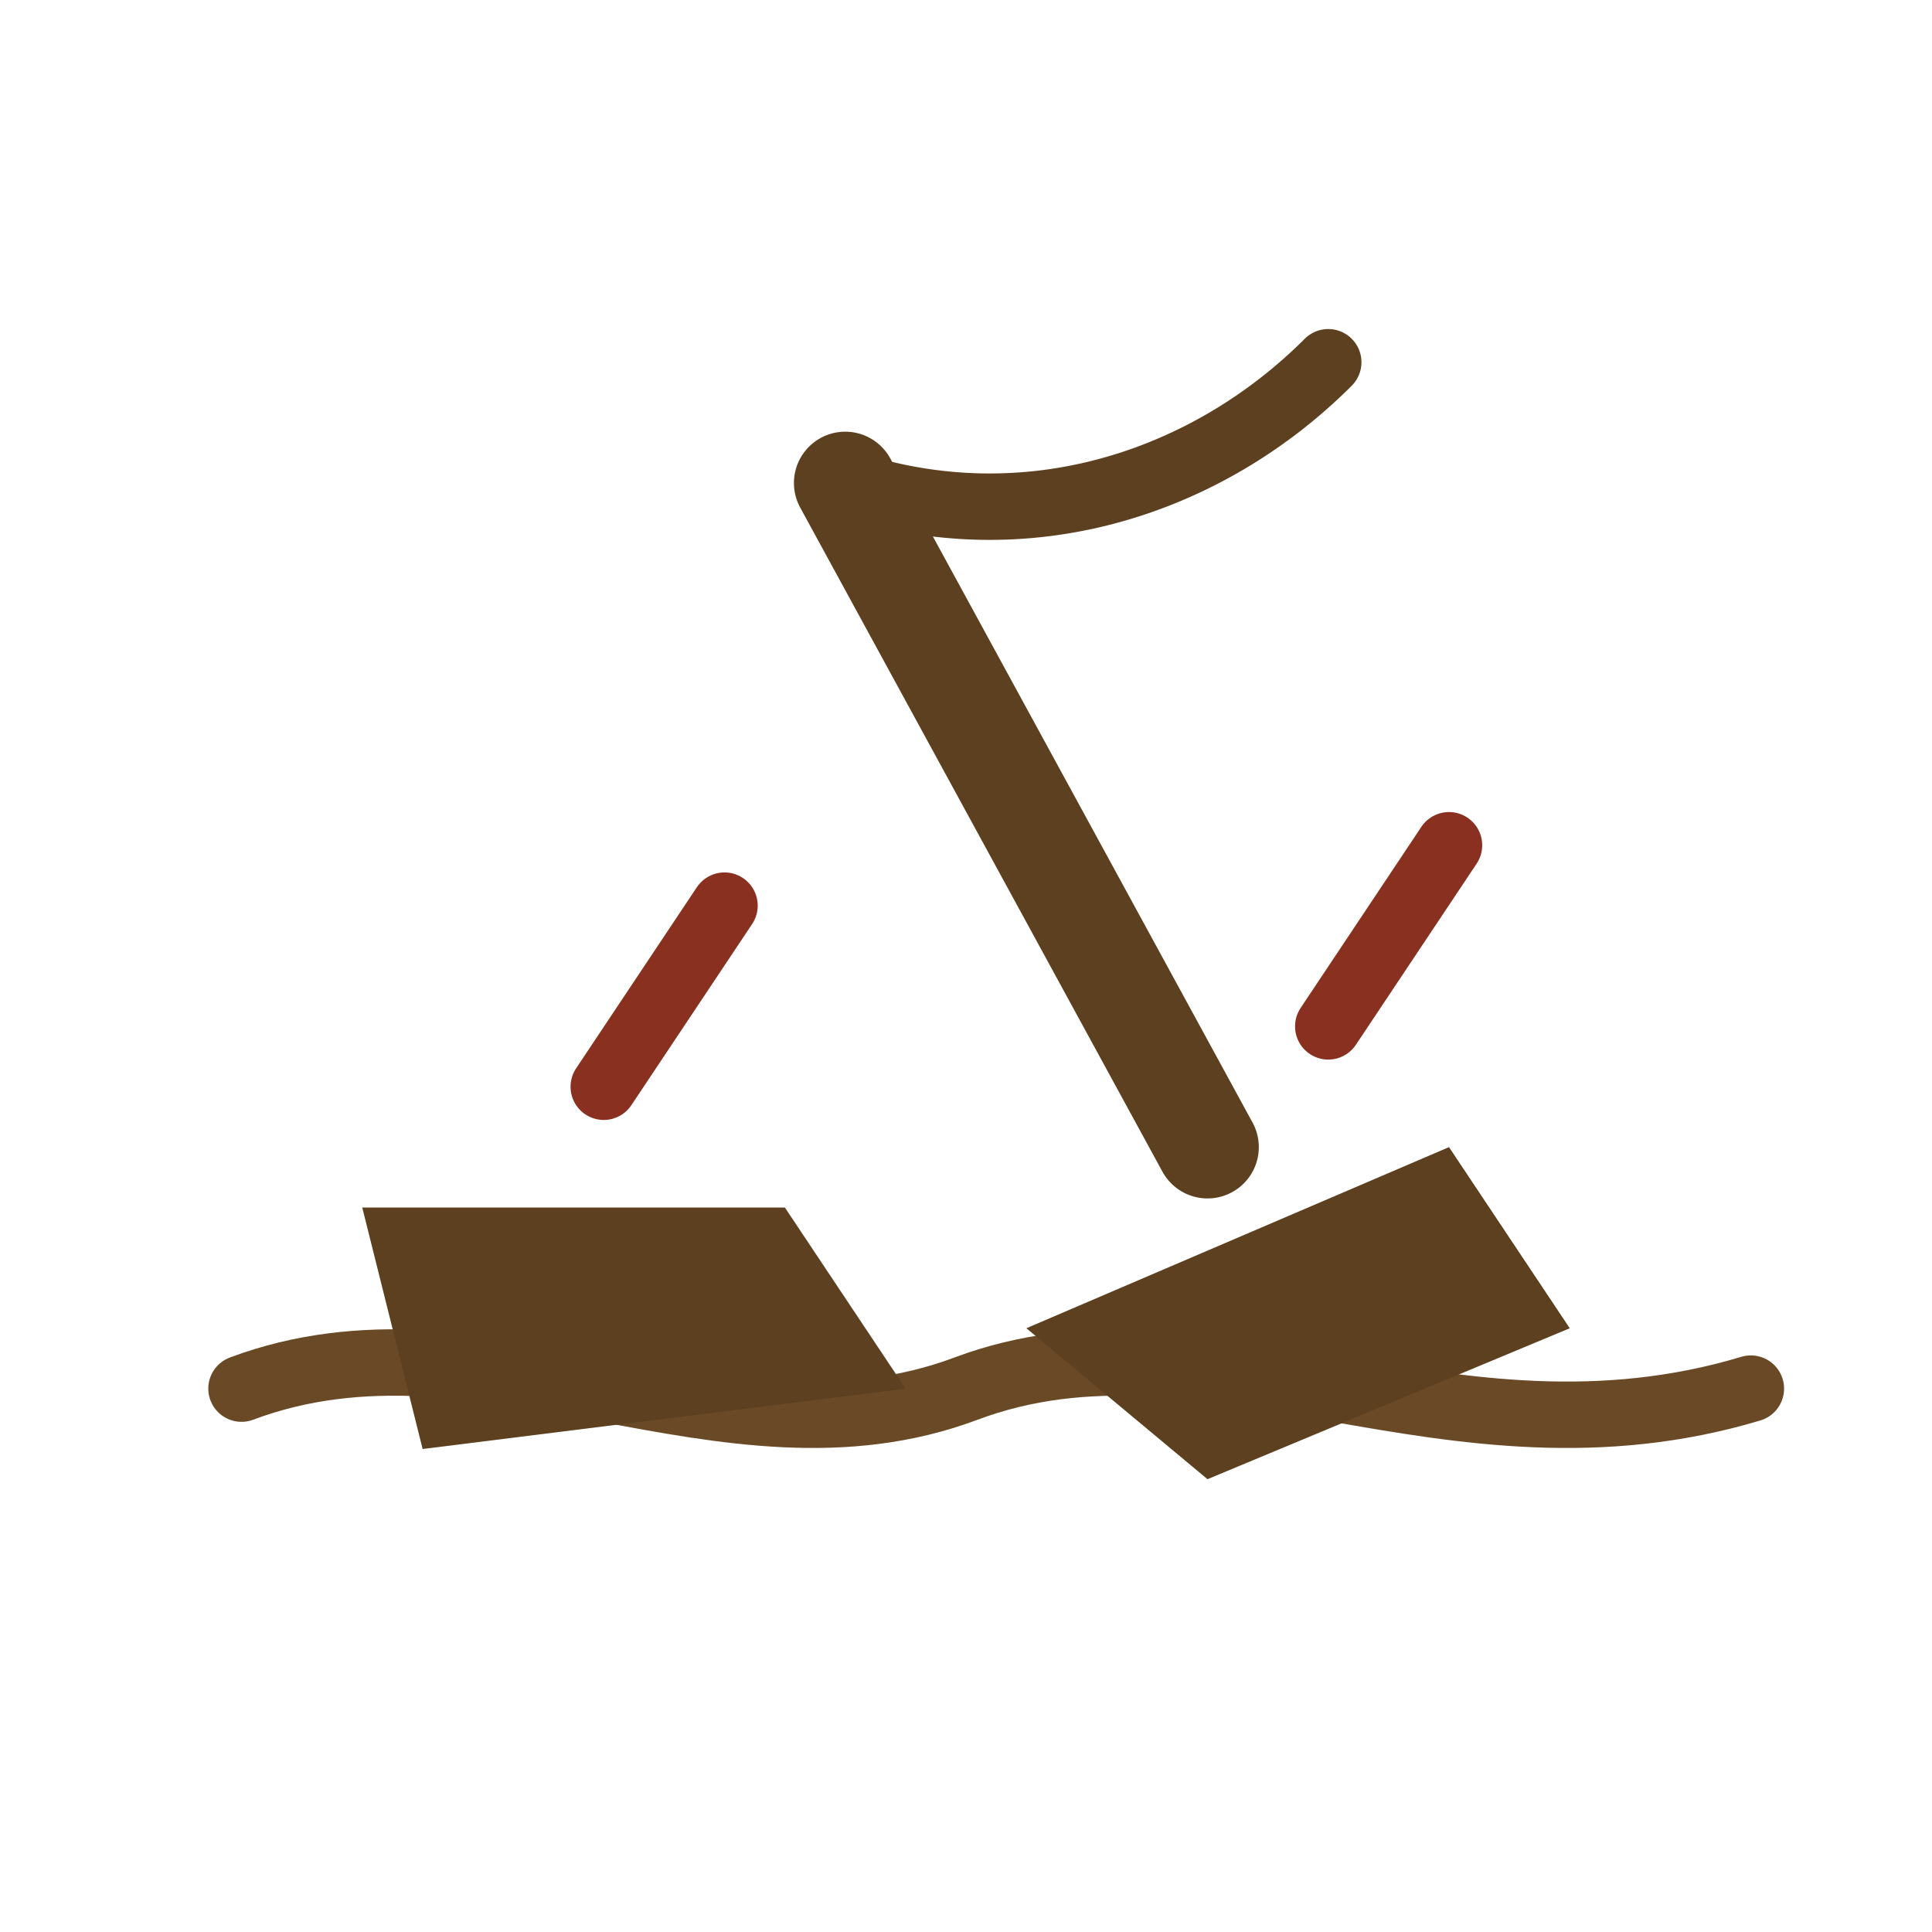
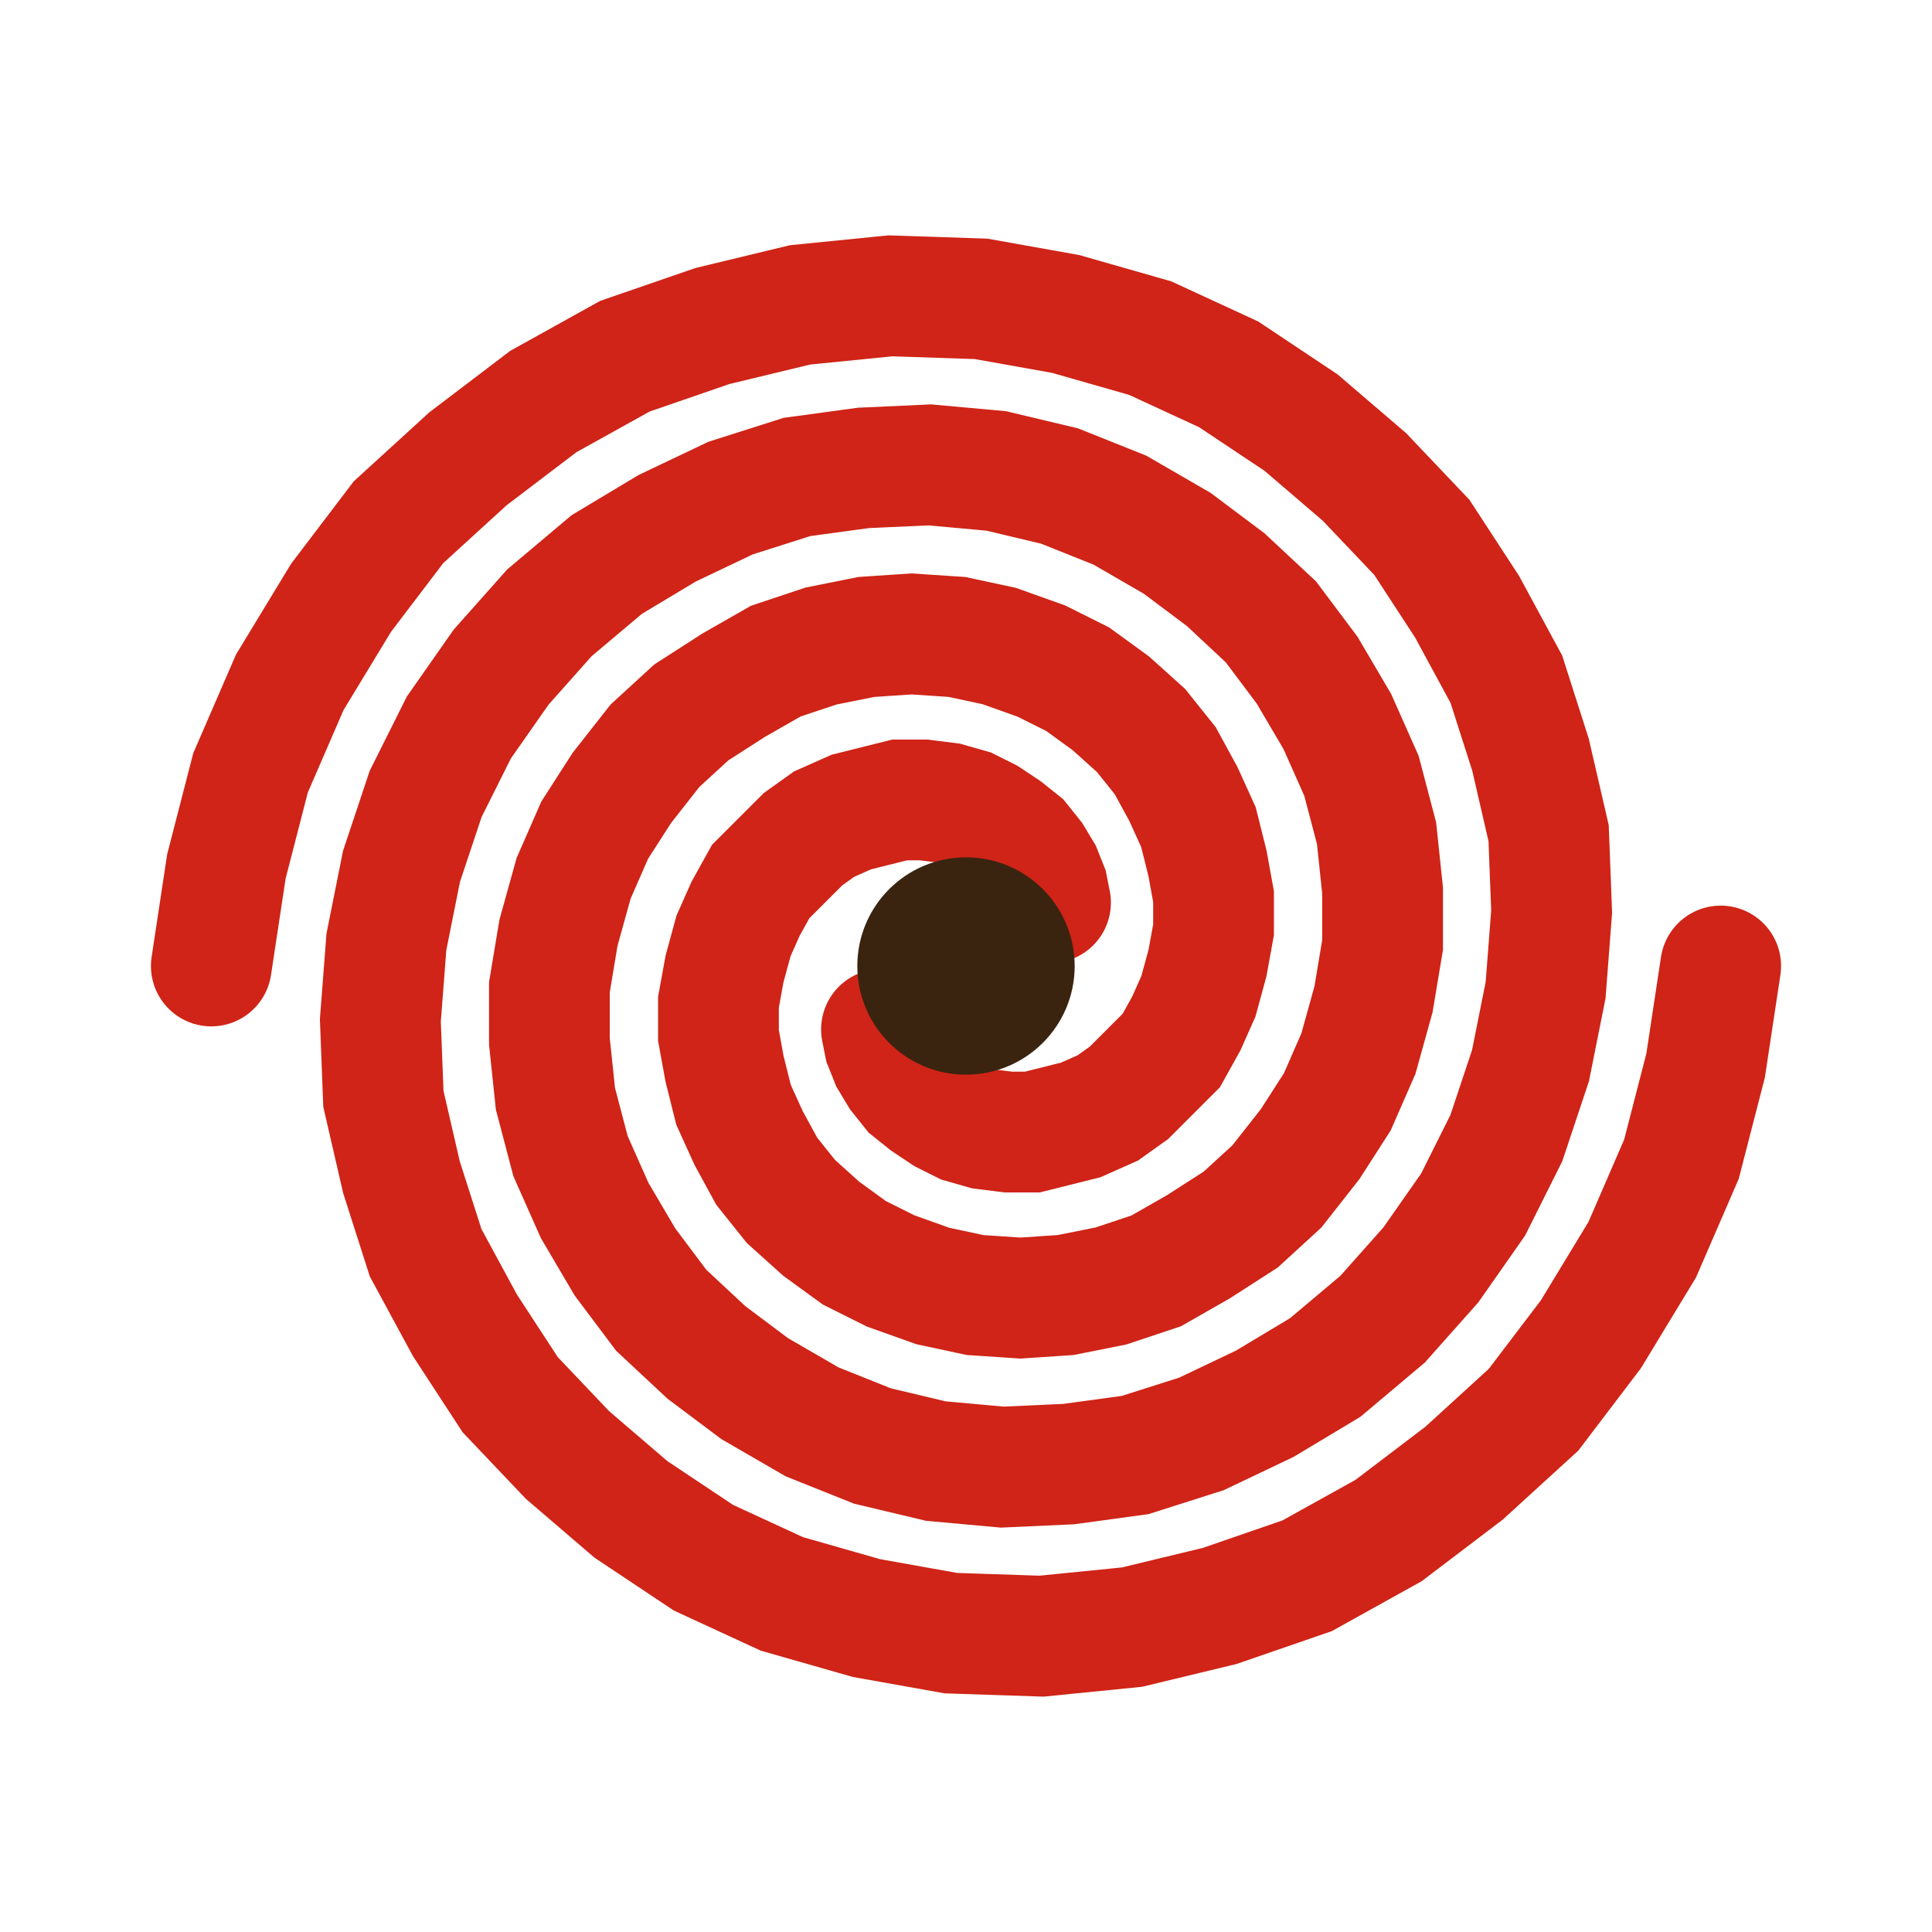
<svg xmlns="http://www.w3.org/2000/svg" viewBox="0 0 64 64">
-   <path d="M8 46 C16 43 24 49 32 46 C40 43 48 49 58 46" stroke="#6a4a26" stroke-width="2.2" fill="none" stroke-linecap="round" />
-   <path d="M12 40 L26 40 L30 46 L14 48 Z" fill="#5c4020" />
-   <path d="M34 44 L48 38 L52 44 L40 49 Z" fill="#5c4020" />
-   <path d="M40 38 L28 16" stroke="#5c4020" stroke-width="3.4" stroke-linecap="round" />
-   <path d="M28 16 C34 18 40 16 44 12" stroke="#5c4020" stroke-width="2.2" fill="none" stroke-linecap="round" />
-   <path d="M20 36 L24 30 M44 34 L48 28" stroke="#8a3020" stroke-width="2.2" stroke-linecap="round" />
+   <path d="M57.0 32.0L56.5 35.3L55.7 38.4L54.4 41.4L52.7 44.2L50.8 46.7L48.5 48.8L46.0 50.7L43.3 52.2L40.4 53.2L37.5 53.9L34.5 54.2L31.5 54.1L28.7 53.6L25.9 52.8L23.3 51.6L20.9 50.0L18.8 48.2L16.9 46.2L15.4 43.9L14.1 41.5L13.3 39.0L12.7 36.4L12.6 33.8L12.8 31.2L13.3 28.7L14.1 26.3L15.2 24.1L16.6 22.1L18.2 20.3L20.1 18.7L22.1 17.5L24.2 16.5L26.4 15.8L28.6 15.5L30.8 15.4L33.0 15.6L35.1 16.1L37.1 16.9L39.0 18.0L40.6 19.2L42.1 20.6L43.3 22.2L44.3 23.9L45.1 25.7L45.6 27.6L45.8 29.5L45.8 31.3L45.5 33.1L45.0 34.9L44.3 36.5L43.4 37.9L42.3 39.3L41.1 40.4L39.7 41.3L38.3 42.1L36.8 42.6L35.3 42.9L33.8 43.0L32.3 42.9L30.9 42.6L29.5 42.1L28.3 41.5L27.2 40.7L26.2 39.8L25.4 38.8L24.8 37.7L24.3 36.6L24.0 35.4L23.8 34.3L23.8 33.2L24.0 32.1L24.3 31.0L24.7 30.1L25.2 29.2L25.9 28.5L26.6 27.8L27.3 27.3L28.2 26.9L29.0 26.7L29.8 26.5L30.6 26.5L31.4 26.6L32.1 26.8L32.7 27.1L33.3 27.5L33.8 27.9L34.2 28.4L34.5 28.9L34.7 29.4L34.8 29.9" stroke="#cf2417" stroke-width="4" fill="none" stroke-linecap="round" />
+   <path d="M7.0 32.0L7.5 28.7L8.3 25.6L9.6 22.6L11.3 19.8L13.2 17.3L15.5 15.2L18.0 13.3L20.7 11.8L23.6 10.8L26.5 10.1L29.5 9.8L32.5 9.9L35.3 10.4L38.1 11.2L40.7 12.4L43.1 14.0L45.2 15.8L47.1 17.8L48.6 20.1L49.9 22.5L50.7 25.0L51.3 27.6L51.4 30.2L51.2 32.8L50.7 35.3L49.9 37.7L48.8 39.9L47.4 41.9L45.8 43.7L43.9 45.3L41.9 46.5L39.8 47.5L37.6 48.2L35.4 48.5L33.2 48.6L31.0 48.4L28.9 47.9L26.9 47.1L25.0 46.0L23.4 44.8L21.9 43.4L20.7 41.8L19.7 40.1L18.9 38.3L18.4 36.4L18.2 34.5L18.2 32.7L18.5 30.9L19.0 29.1L19.7 27.5L20.6 26.1L21.7 24.7L22.9 23.6L24.3 22.7L25.7 21.9L27.2 21.4L28.7 21.1L30.2 21.0L31.7 21.1L33.1 21.4L34.5 21.9L35.7 22.5L36.8 23.3L37.8 24.2L38.6 25.2L39.2 26.3L39.7 27.4L40.0 28.6L40.2 29.7L40.2 30.8L40.0 31.9L39.7 33.0L39.3 33.9L38.8 34.8L38.1 35.5L37.4 36.2L36.7 36.7L35.8 37.1L35.0 37.3L34.2 37.5L33.4 37.5L32.6 37.4L31.9 37.2L31.3 36.9L30.7 36.5L30.2 36.1L29.8 35.6L29.5 35.1L29.3 34.6L29.2 34.1" stroke="#cf2417" stroke-width="4" fill="none" stroke-linecap="round" />
+   <circle cx="32" cy="32" r="3.6" fill="#3a2410" />
</svg>
